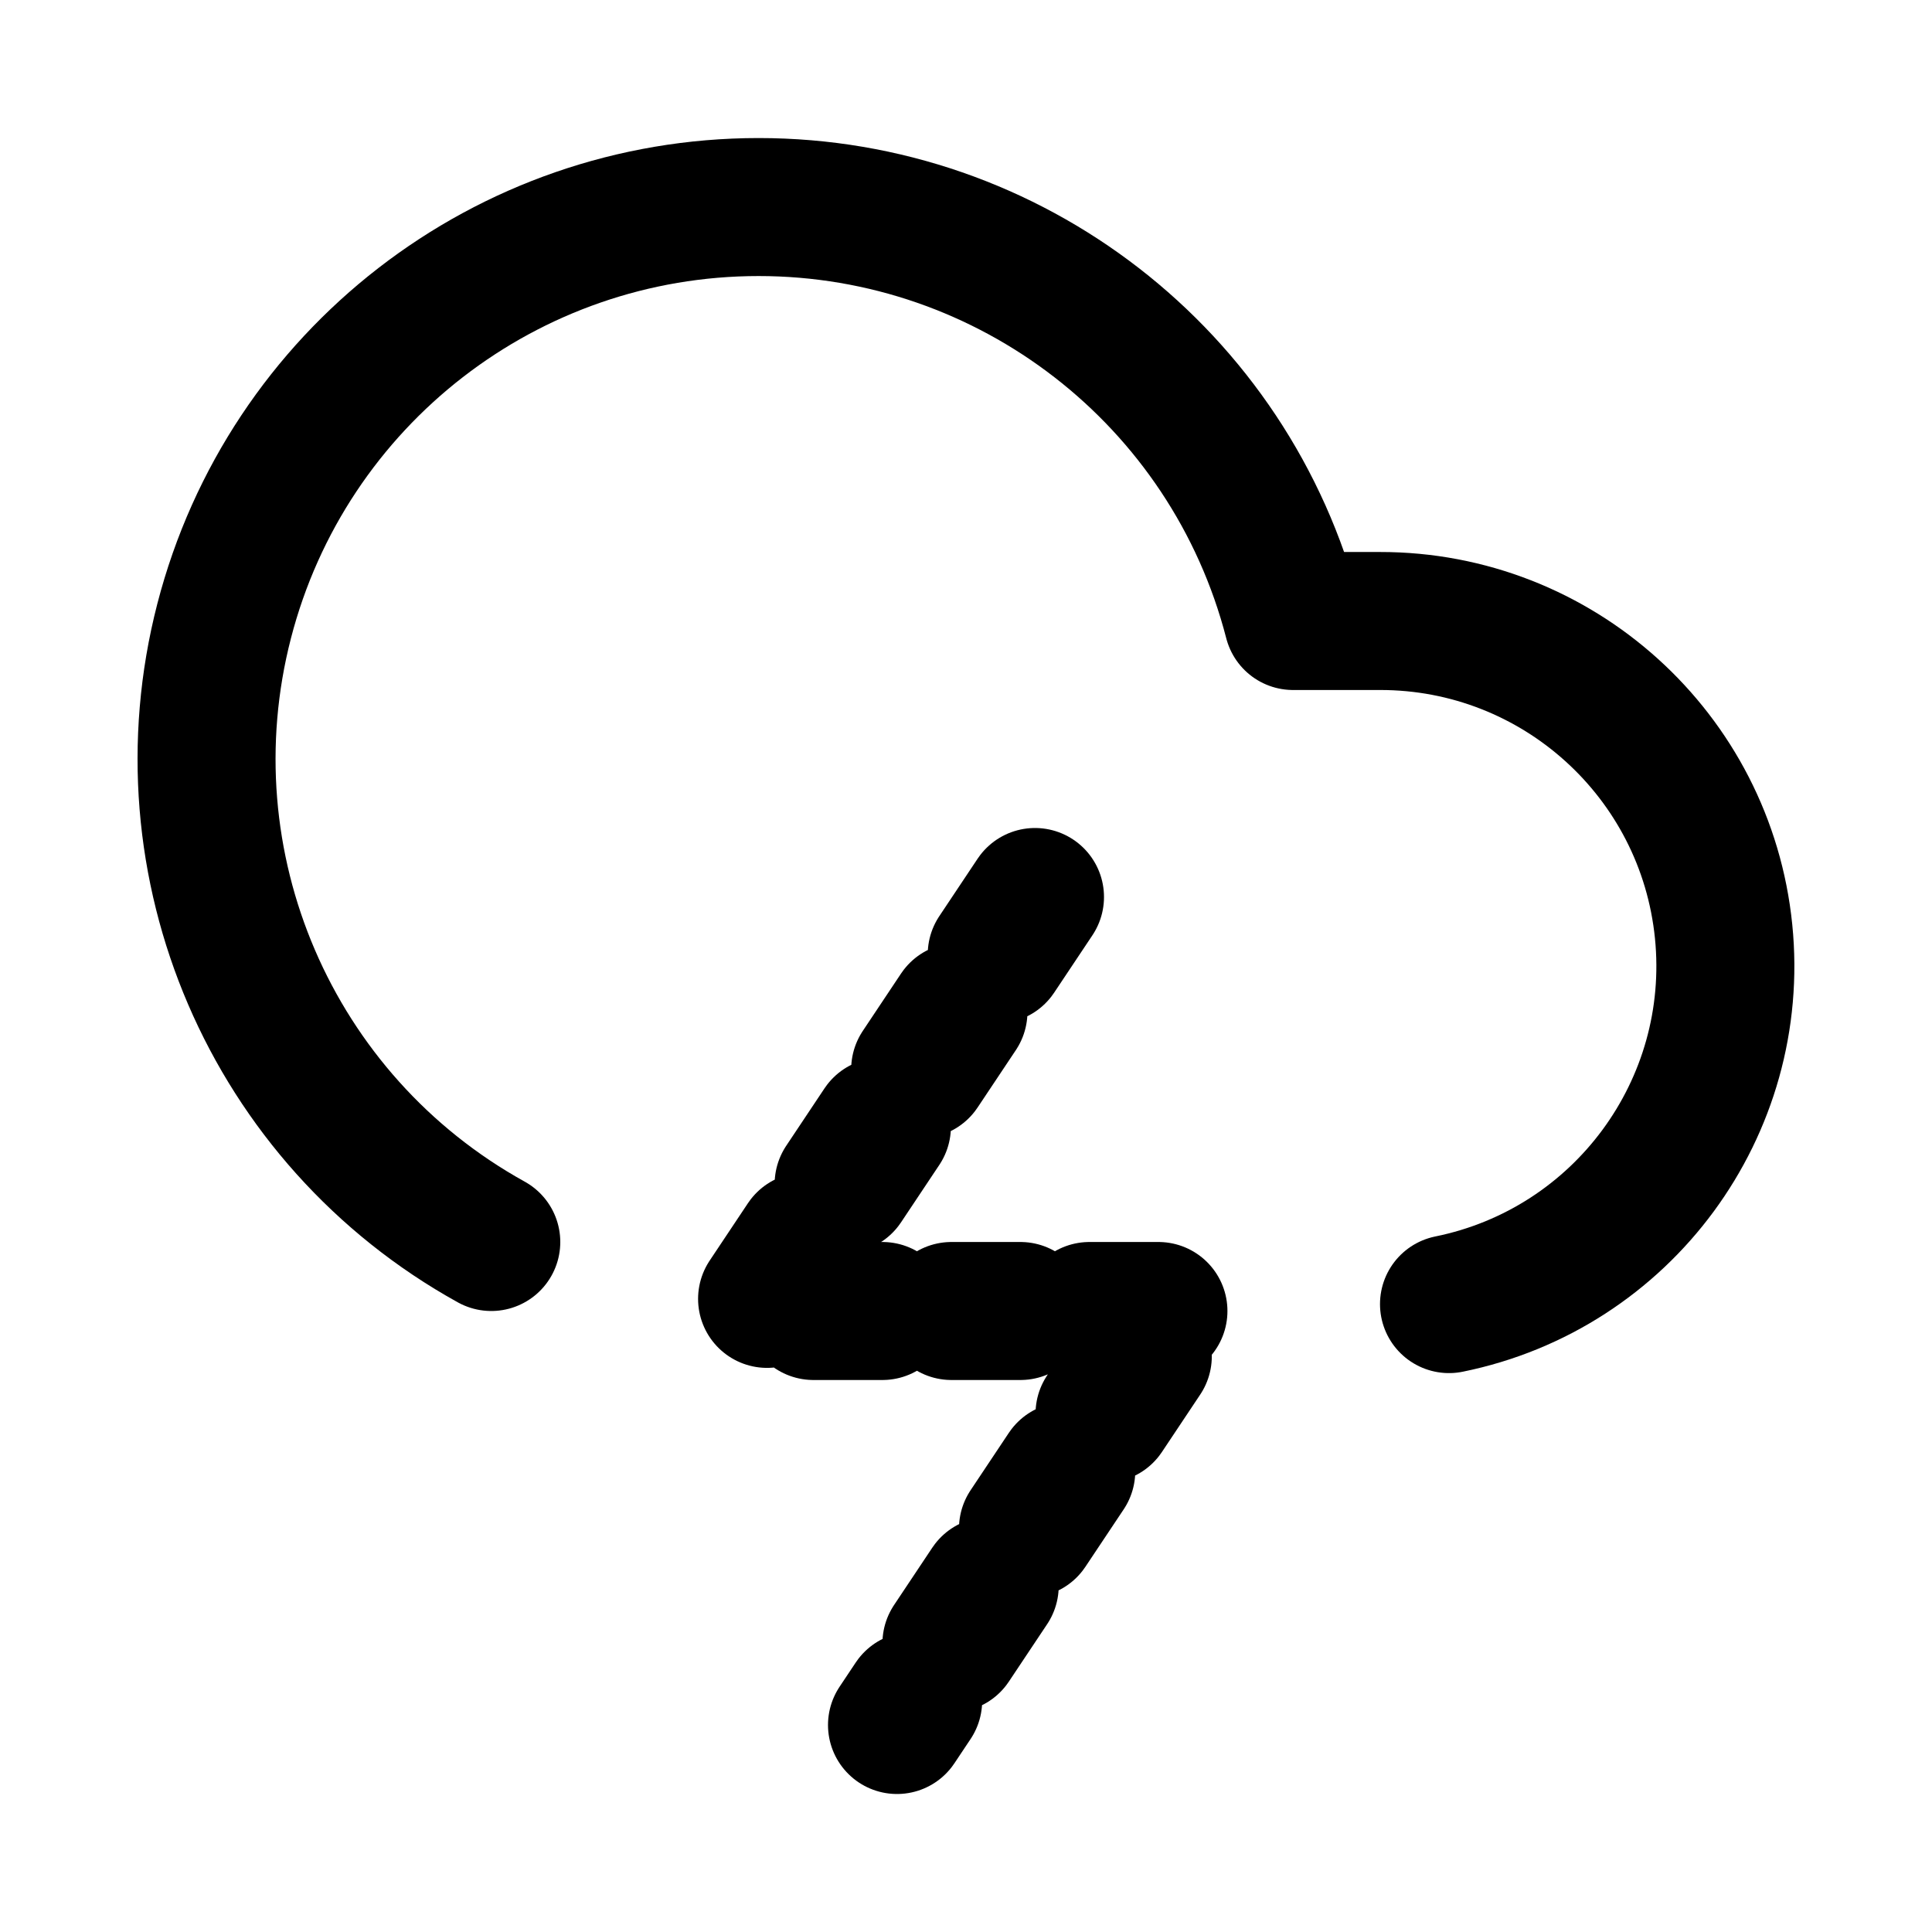
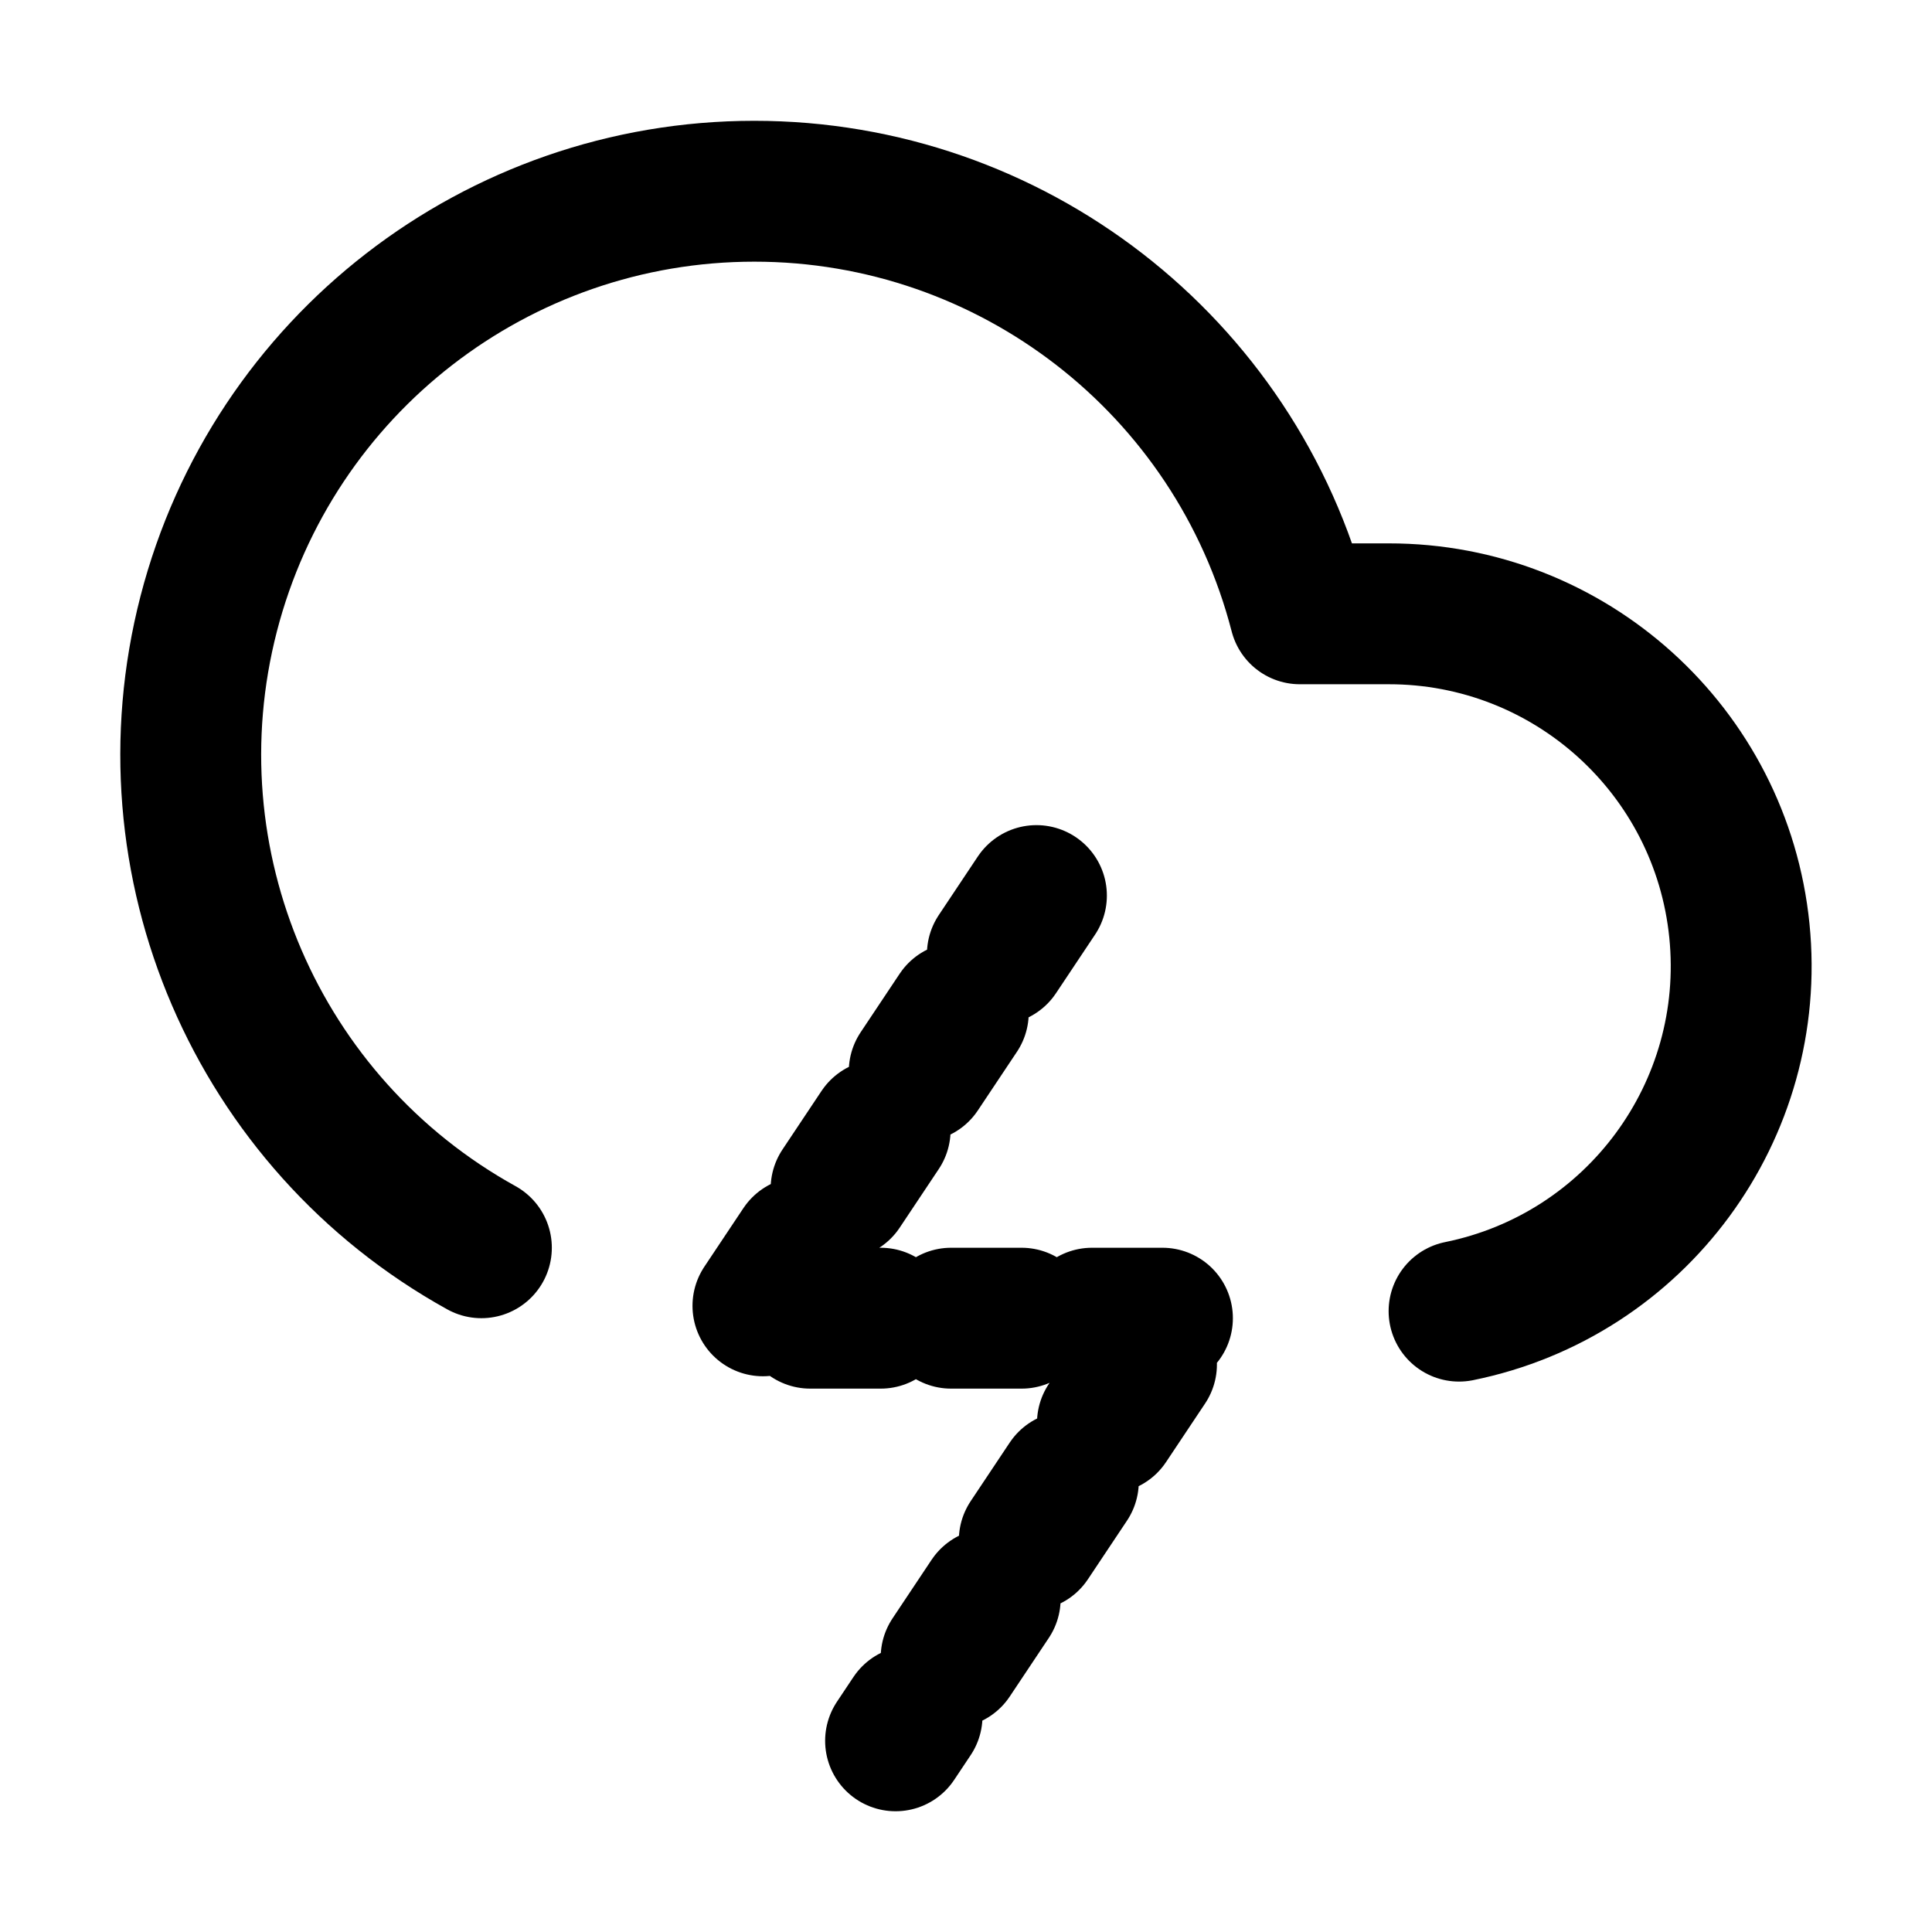
- <svg viewBox="-2 -2 28 28" fill="none" stroke="currentColor" stroke-width="2" stroke-linecap="round" stroke-linejoin="round" aria-label="cloud-lightning" id="cloudLightningSvg">
-   <g id="cloud-lightning-g">
-     <rect x="-2" y="-2" width="28" height="28" fill="transparent" stroke="none" pointer-events="all" />
-     <g pointer-events="none">
-       <path d="M19 16.9A5 5 0 0 0 18 7h-1.26a8 8 0 1 0-11.62 9">
-         <animateTransform attributeName="transform" type="translate" values="0 0; 0 -1; 0 0" dur="0.4s" begin="cloudLightningSvg.mouseover" calcMode="spline" keySplines="0.4 0 0.2 1; 0.4 0 0.2 1" />
-       </path>
-     </g>
-     <g pointer-events="none">
-       <polyline points="13 11 9 17 15 17 11 23" pathLength="1" stroke-dasharray="1" stroke-dashoffset="0">
-         <animate attributeName="stroke-dashoffset" values="1; 0; 0" keyTimes="0; 0.6; 1" dur="0.6s" begin="cloudLightningSvg.mouseover" calcMode="spline" keySplines="0.4 0 0.2 1; 0.4 0 0.2 1" fill="freeze" />
-       </polyline>
+ <svg viewBox="0 0 24 24" fill="none" stroke="currentColor" stroke-width="2" stroke-linecap="round" stroke-linejoin="round" aria-label="cloud-lightning" id="cloudLightningSvg">
+   <g transform="translate(1.5 1.5) scale(0.875)">
+     <g id="cloud-lightning-g">
+       <rect width="24" height="24" fill="transparent" stroke="none" pointer-events="all" />
+       <g pointer-events="none">
+         <path d="M19 16.9A5 5 0 0 0 18 7h-1.26a8 8 0 1 0-11.62 9">
+           <animateTransform attributeName="transform" type="translate" values="0 0; 0 -1; 0 0" dur="0.4s" begin="cloudLightningSvg.mouseover" calcMode="spline" keySplines="0.4 0 0.2 1; 0.4 0 0.2 1" />
+         </path>
+       </g>
+       <g pointer-events="none">
+         <polyline points="13 11 9 17 15 17 11 23" pathLength="1" stroke-dasharray="1" stroke-dashoffset="0">
+           <animate attributeName="stroke-dashoffset" values="1; 0; 0" keyTimes="0; 0.6; 1" dur="0.6s" begin="cloudLightningSvg.mouseover" calcMode="spline" keySplines="0.4 0 0.2 1; 0.4 0 0.2 1" fill="freeze" />
+         </polyline>
+       </g>
    </g>
  </g>
+   <rect width="24" height="24" fill="transparent" stroke="none" pointer-events="all" />
</svg>
